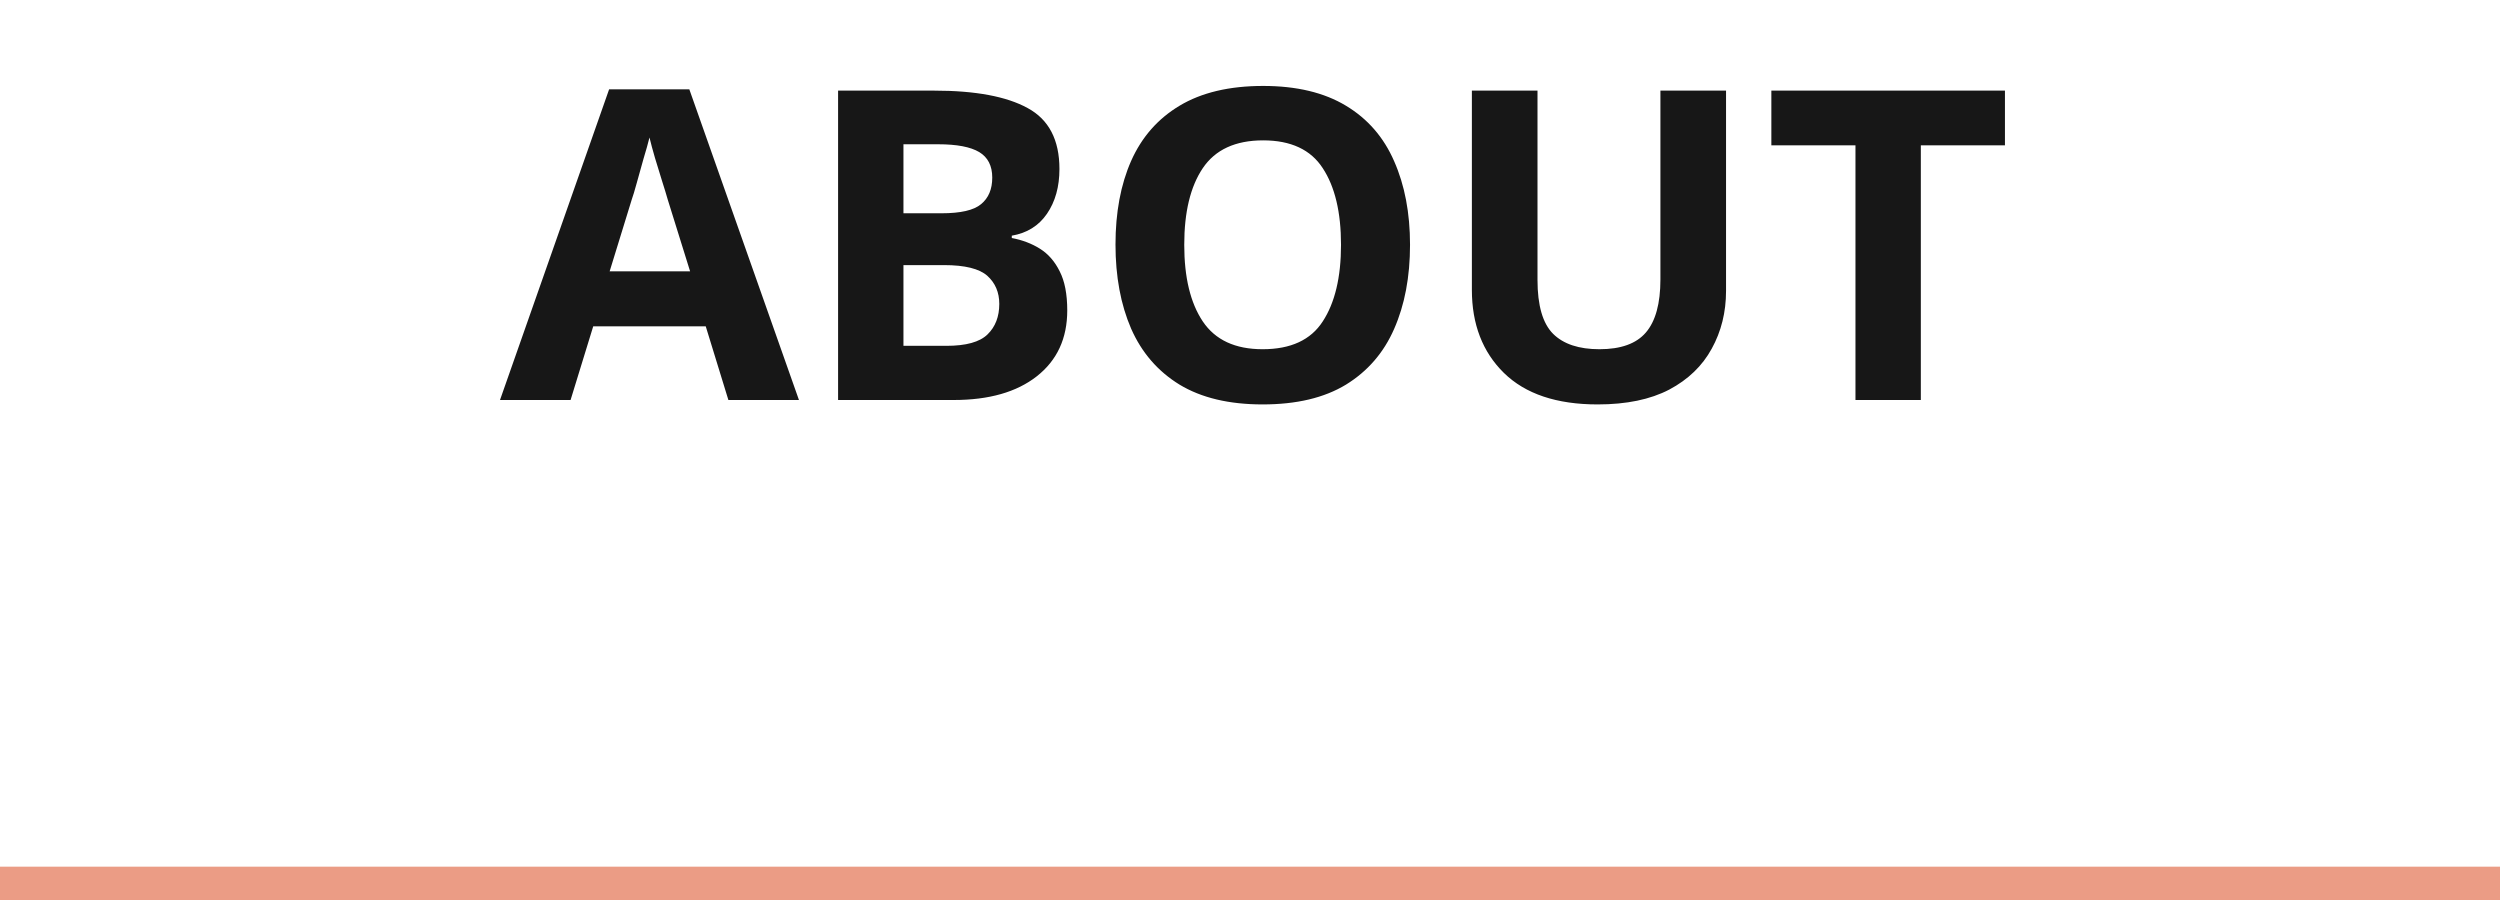
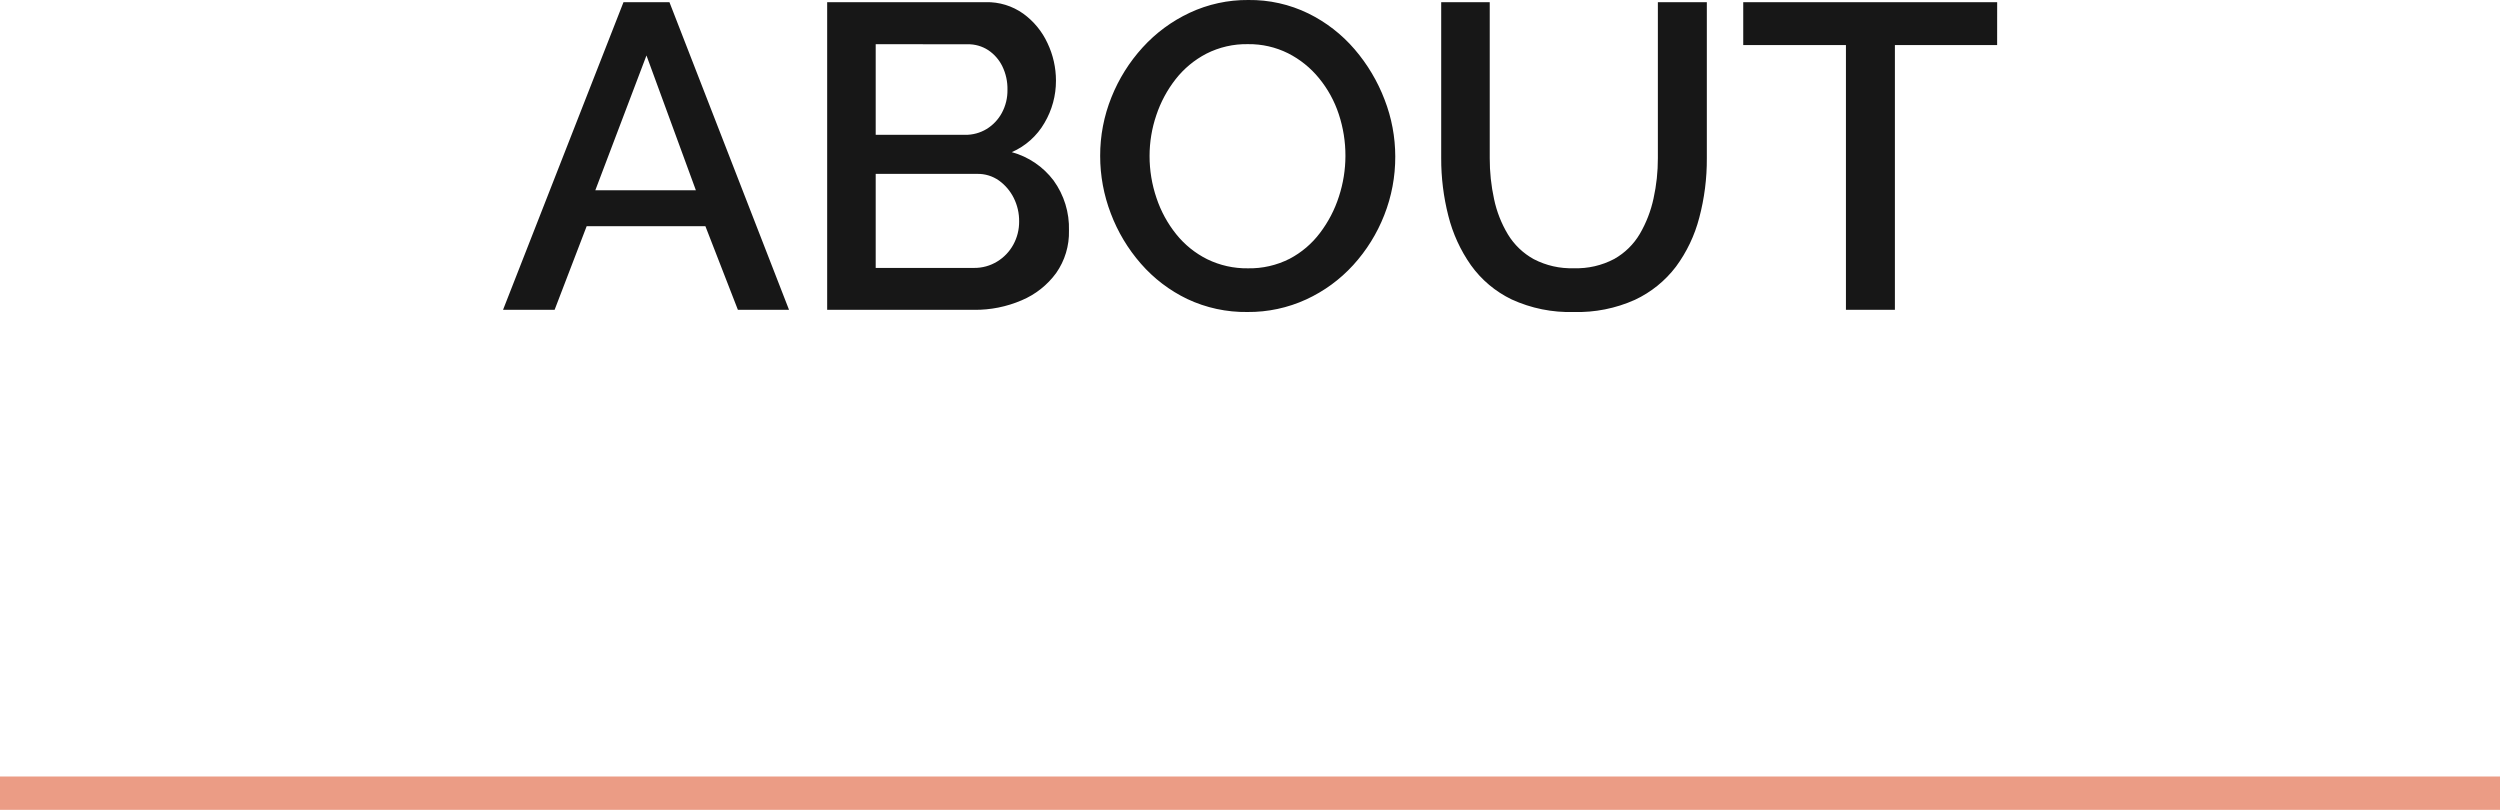
- <svg xmlns="http://www.w3.org/2000/svg" width="150" height="54" viewBox="0 0 150 54">
-   <g id="about" transform="translate(-546 -141)">
+ <svg xmlns="http://www.w3.org/2000/svg" width="150" height="48.59" viewBox="0 0 150 48.59">
+   <g id="about" transform="translate(-546 -146.41)">
    <line id="Line_1" data-name="Line 1" x2="150" transform="translate(546 194)" fill="none" stroke="#eb9c85" stroke-width="2" />
-     <text id="ABOUT-2" data-name="ABOUT" transform="translate(576 165)" fill="#171717" font-size="26" font-family="Raleway" font-weight="600">
-       <tspan x="0" y="0">ABOUT</tspan>
-     </text>
+     <path id="Path_25" data-name="Path 25" d="M7.41-18.46h2.756L17.342,0H14.274l-1.95-5.018H5.2L3.276,0H.182ZM11.752-7.176,8.788-15.262,5.72-7.176ZM34.138-4.758a4.246,4.246,0,0,1-.767,2.548A4.93,4.93,0,0,1,31.3-.572,7.024,7.024,0,0,1,28.444,0H19.63V-18.46h9.516a3.725,3.725,0,0,1,2.249.689A4.526,4.526,0,0,1,32.851-16a5.228,5.228,0,0,1,.507,2.249,4.954,4.954,0,0,1-.689,2.535,4.206,4.206,0,0,1-1.963,1.755,4.69,4.69,0,0,1,2.509,1.7A4.874,4.874,0,0,1,34.138-4.758ZM31.148-5.3a3.072,3.072,0,0,0-.325-1.417,2.865,2.865,0,0,0-.884-1.04,2.186,2.186,0,0,0-1.313-.4H22.542v5.642h5.9A2.6,2.6,0,0,0,29.835-2.9,2.7,2.7,0,0,0,30.8-3.913,2.835,2.835,0,0,0,31.148-5.3ZM22.542-15.938V-10.5H27.9a2.435,2.435,0,0,0,1.3-.351,2.558,2.558,0,0,0,.91-.962,2.825,2.825,0,0,0,.338-1.391,3.075,3.075,0,0,0-.312-1.417,2.469,2.469,0,0,0-.845-.962,2.194,2.194,0,0,0-1.235-.351ZM44.85.13a8.19,8.19,0,0,1-3.614-.78,8.671,8.671,0,0,1-2.782-2.119,9.875,9.875,0,0,1-1.807-3.016A9.625,9.625,0,0,1,36.01-9.23a9.335,9.335,0,0,1,.676-3.523,9.9,9.9,0,0,1,1.872-2.99,8.937,8.937,0,0,1,2.821-2.08A8.149,8.149,0,0,1,44.9-18.59a7.991,7.991,0,0,1,3.6.806,8.719,8.719,0,0,1,2.782,2.158,10.229,10.229,0,0,1,1.794,3.016A9.453,9.453,0,0,1,53.716-9.2a9.5,9.5,0,0,1-.663,3.523,9.692,9.692,0,0,1-1.859,2.99A8.769,8.769,0,0,1,48.373-.624,8.267,8.267,0,0,1,44.85.13ZM38.974-9.23a7.773,7.773,0,0,0,.416,2.522,7.018,7.018,0,0,0,1.183,2.171,5.561,5.561,0,0,0,1.859,1.5,5.389,5.389,0,0,0,2.444.546,5.3,5.3,0,0,0,2.5-.572A5.45,5.45,0,0,0,49.2-4.615,7.265,7.265,0,0,0,50.336-6.8a7.877,7.877,0,0,0,.39-2.431,7.882,7.882,0,0,0-.4-2.509A6.7,6.7,0,0,0,49.14-13.9a5.737,5.737,0,0,0-1.859-1.495,5.25,5.25,0,0,0-2.4-.546,5.3,5.3,0,0,0-2.5.572,5.647,5.647,0,0,0-1.846,1.534,7.191,7.191,0,0,0-1.157,2.158A7.605,7.605,0,0,0,38.974-9.23ZM64.428.13A8.345,8.345,0,0,1,60.7-.624a6.447,6.447,0,0,1-2.444-2.054A8.909,8.909,0,0,1,56.9-5.642,13.8,13.8,0,0,1,56.472-9.1v-9.36h2.912V-9.1a11.415,11.415,0,0,0,.26,2.457,6.85,6.85,0,0,0,.832,2.119,4.165,4.165,0,0,0,1.547,1.482,4.862,4.862,0,0,0,2.405.546,4.827,4.827,0,0,0,2.431-.559,4.132,4.132,0,0,0,1.534-1.508,7.238,7.238,0,0,0,.819-2.119,11.114,11.114,0,0,0,.26-2.418v-9.36H72.41V-9.1a13.6,13.6,0,0,1-.455,3.575,8.554,8.554,0,0,1-1.4,2.938A6.617,6.617,0,0,1,68.094-.6,8.378,8.378,0,0,1,64.428.13Zm25.4-16.016H83.694V0H80.756V-15.886H74.594V-18.46H89.83Z" transform="translate(576 165)" fill="#171717" />
  </g>
</svg>
